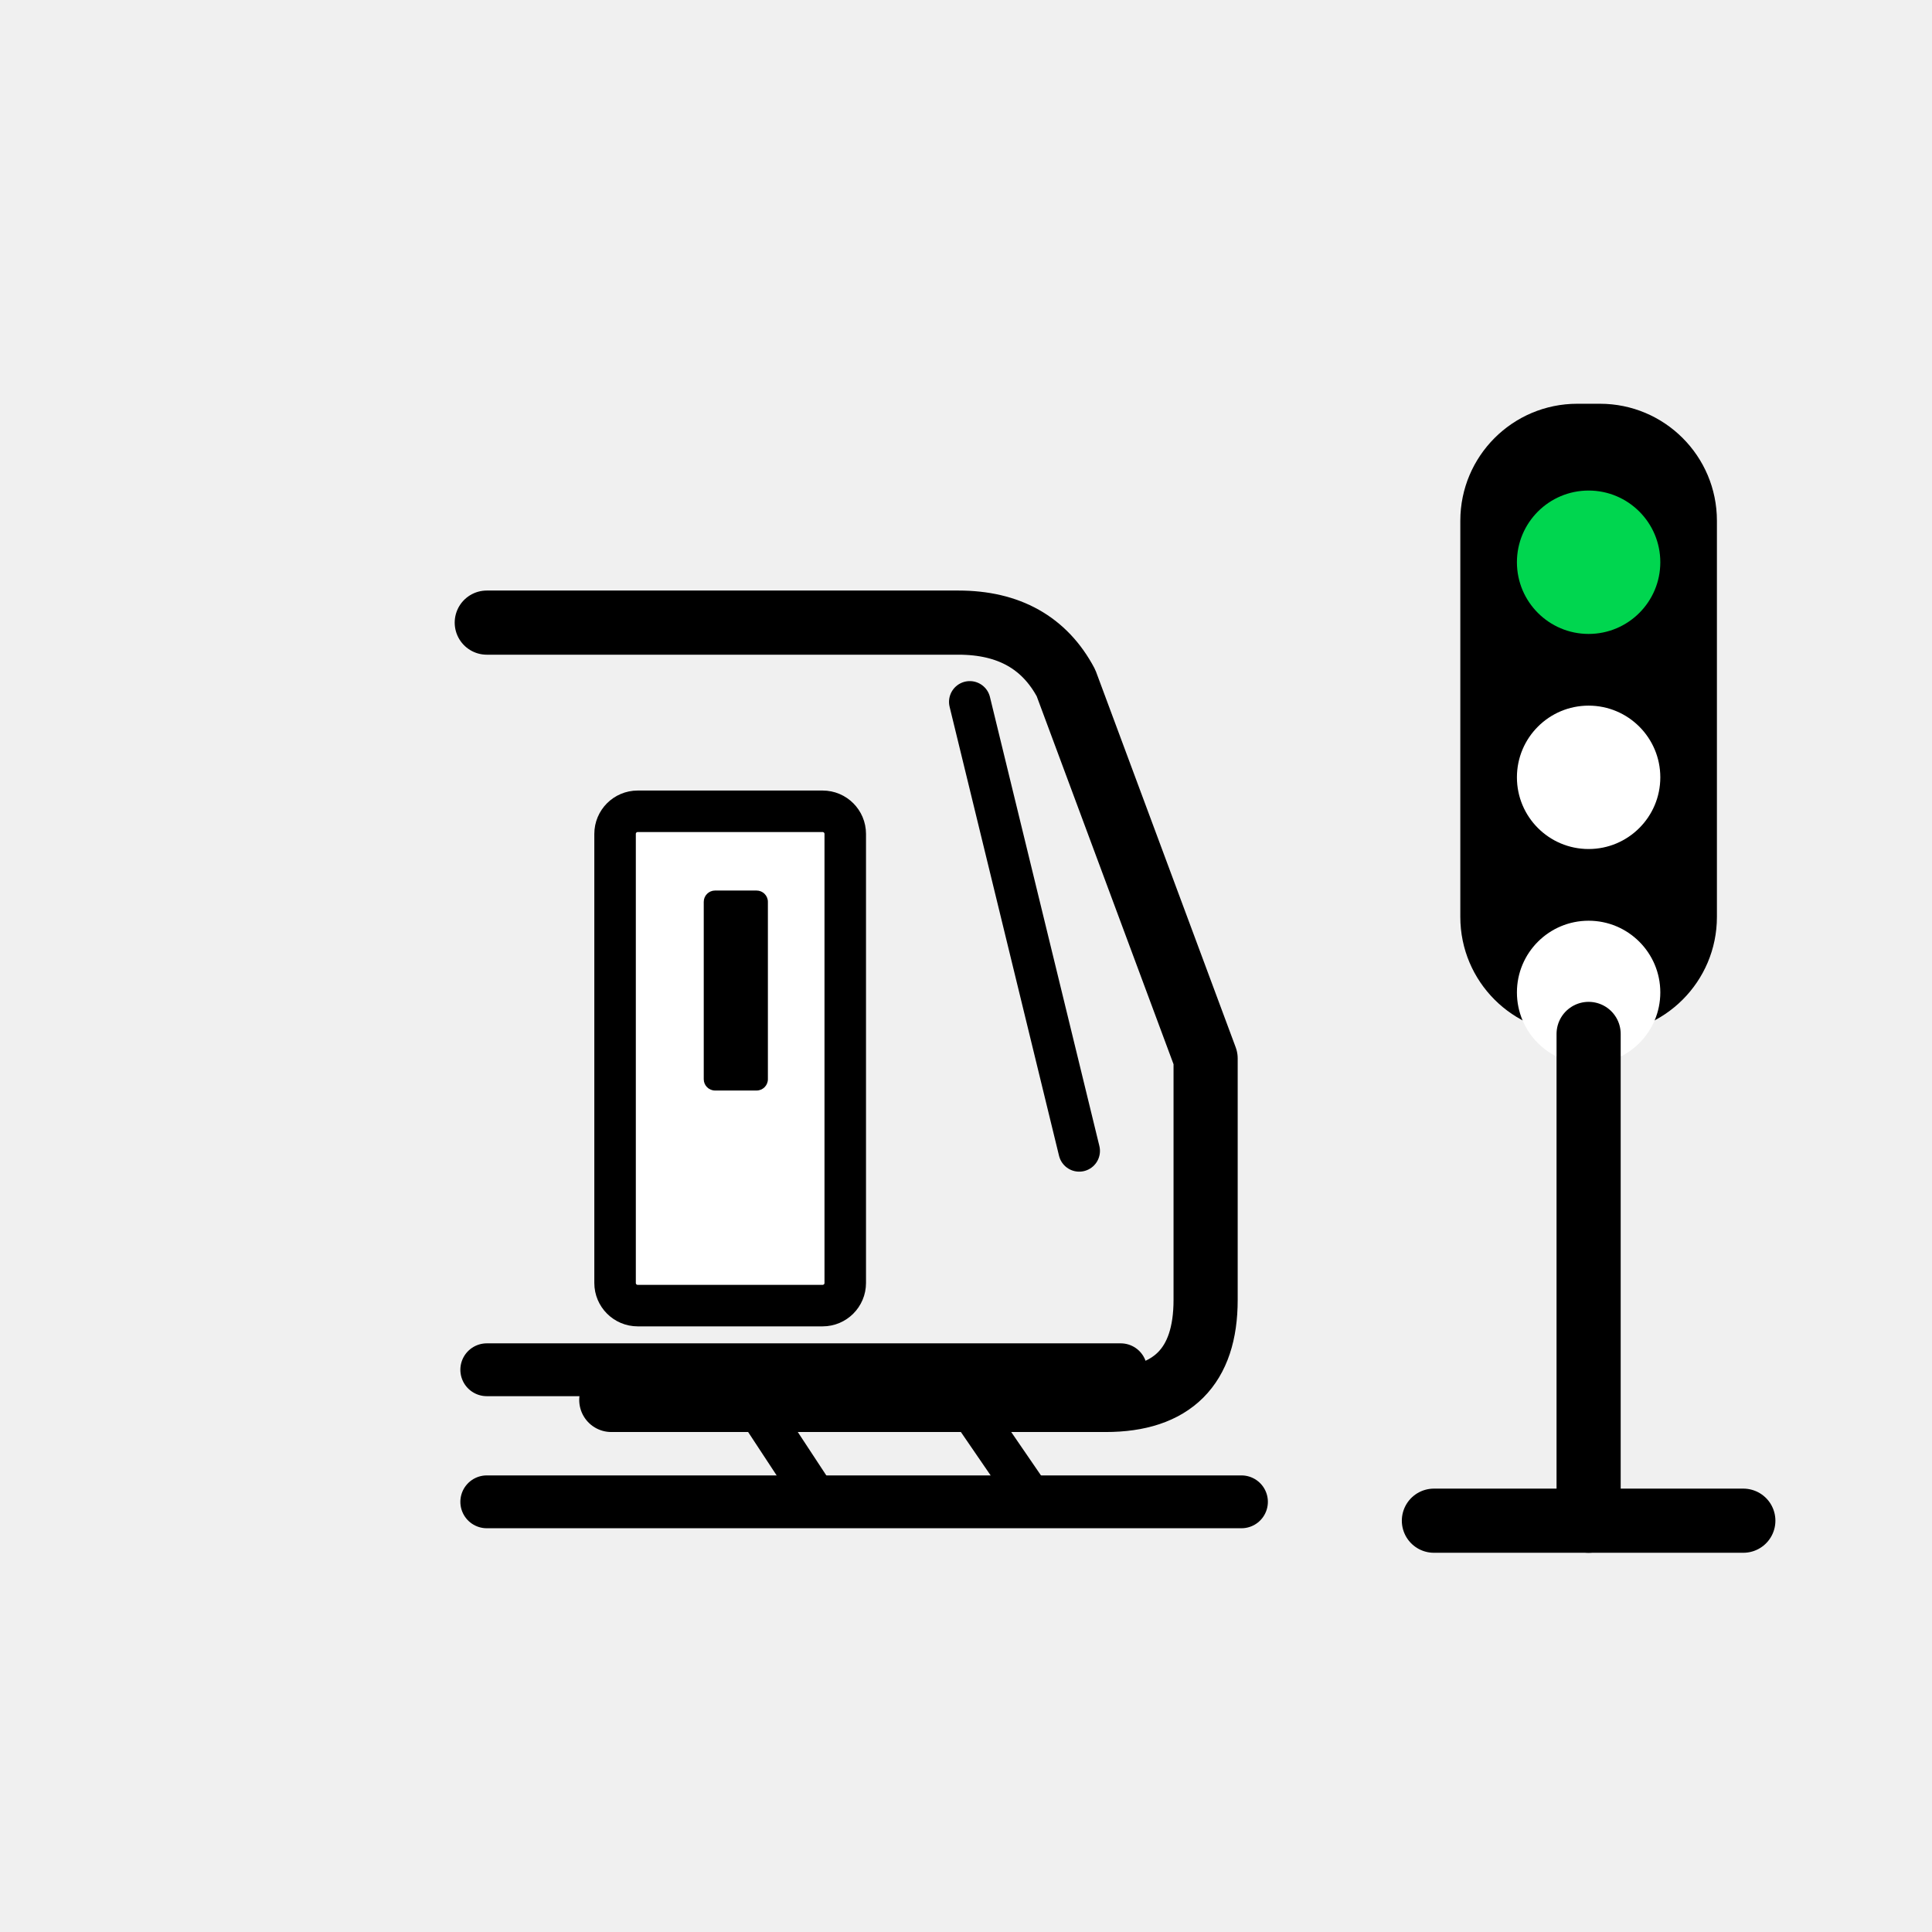
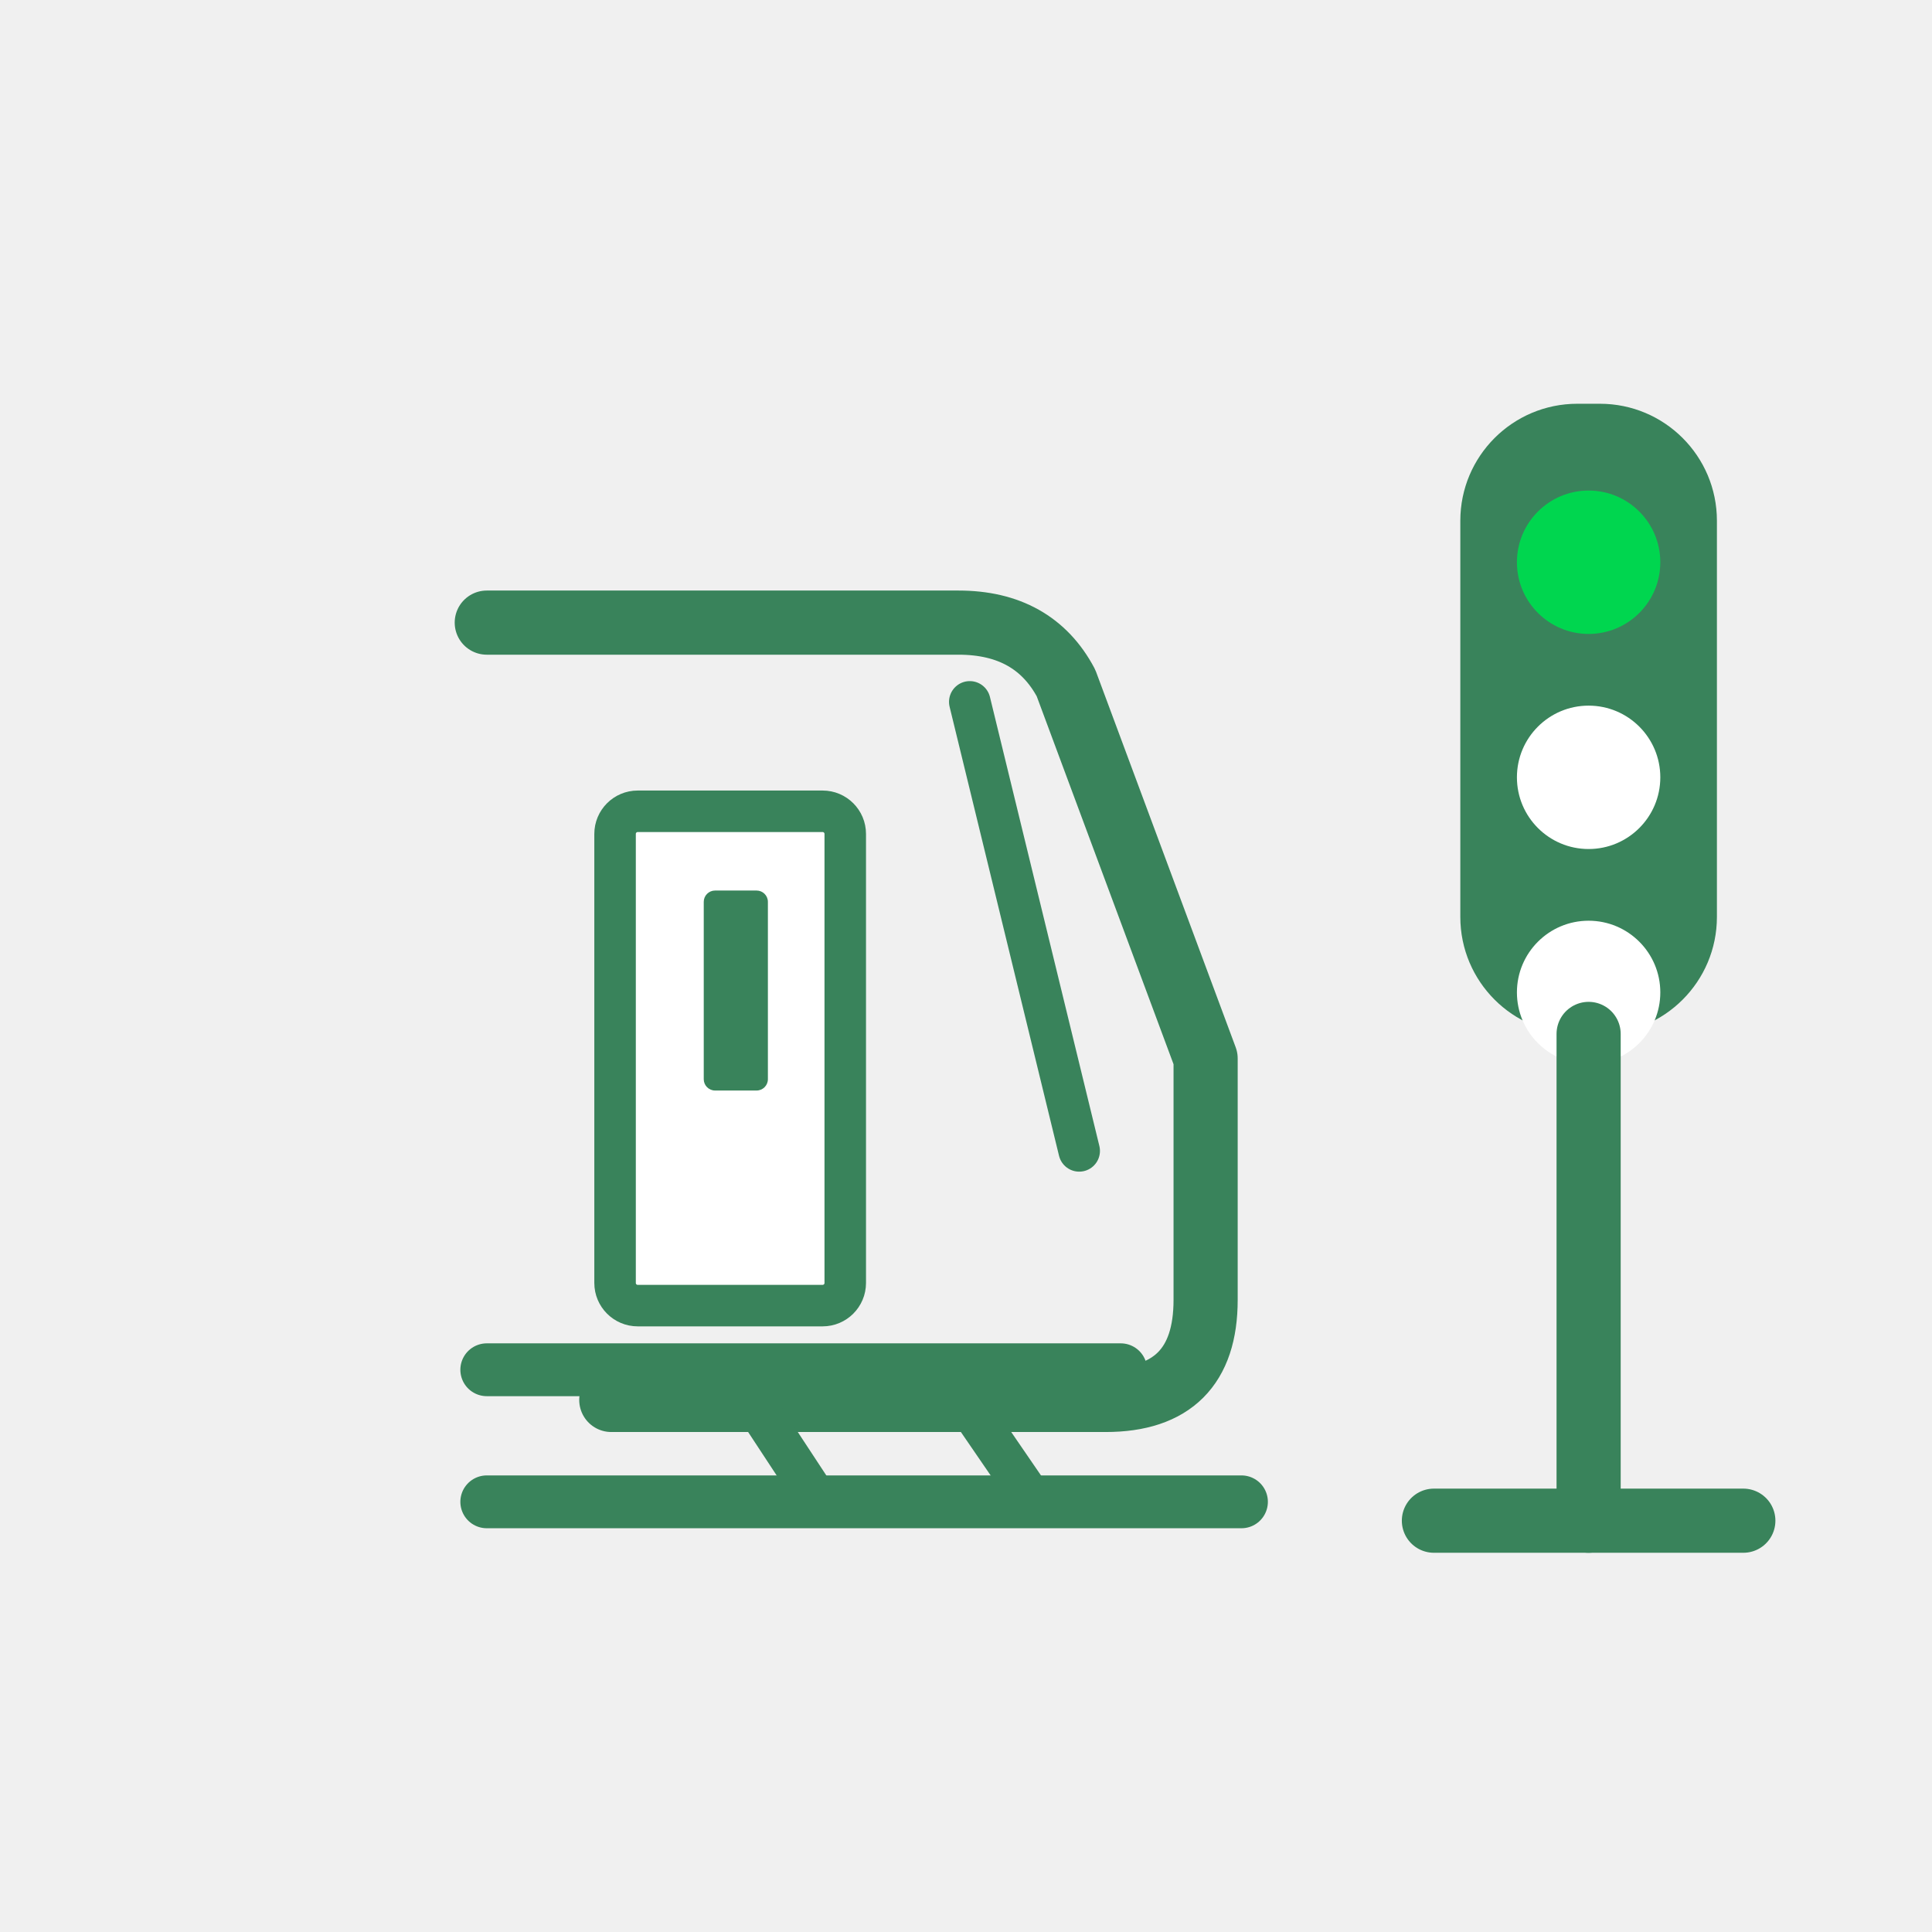
<svg xmlns="http://www.w3.org/2000/svg" width="1024" height="1024" viewBox="0 0 1024 1024" role="img" aria-labelledby="title desc">
-   <g fill="none" stroke="#000" stroke-linecap="round" stroke-linejoin="round">
+   <style>
+     svg { color: #39835B; }
+     @media (prefers-color-scheme: dark) {
+       svg { color: #8DCBA6; }
+     }
+   </style>
+   <g fill="none" stroke="currentColor" stroke-linecap="round" stroke-linejoin="round">
    <path d="M258 330H508Q548 330 565 362L639 561V689Q639 742 586 742H324" stroke-width="34" />
    <path d="M258 726H594" stroke-width="28" />
    <path d="M258 796H658" stroke-width="28" />
    <rect x="326" y="430" width="122" height="262" rx="12" stroke-width="22" fill="#fff" />
-     <rect x="373" y="472" width="34" height="106" rx="6" fill="#000" stroke="none" />
+     <rect x="373" y="472" width="34" height="106" rx="6" fill="currentColor" stroke="none" />
    <path d="M514 372L572 610" stroke-width="22" />
    <path d="M388 726L434 796" stroke-width="22" />
    <path d="M500 726L548 796" stroke-width="22" />
-     <rect x="774" y="214" width="136" height="334" rx="62" fill="#000" stroke="none" />
+     <rect x="774" y="214" width="136" height="334" rx="62" fill="currentColor" stroke="none" />
    <circle cx="842" cy="298" r="38" fill="#00d64f" stroke="none" />
    <circle cx="842" cy="412" r="38" fill="#fff" stroke="none" />
    <circle cx="842" cy="526" r="38" fill="#fff" stroke="none" />
    <path d="M842 548V806" stroke-width="34" />
    <path d="M760 806H924" stroke-width="34" />
  </g>
</svg>
